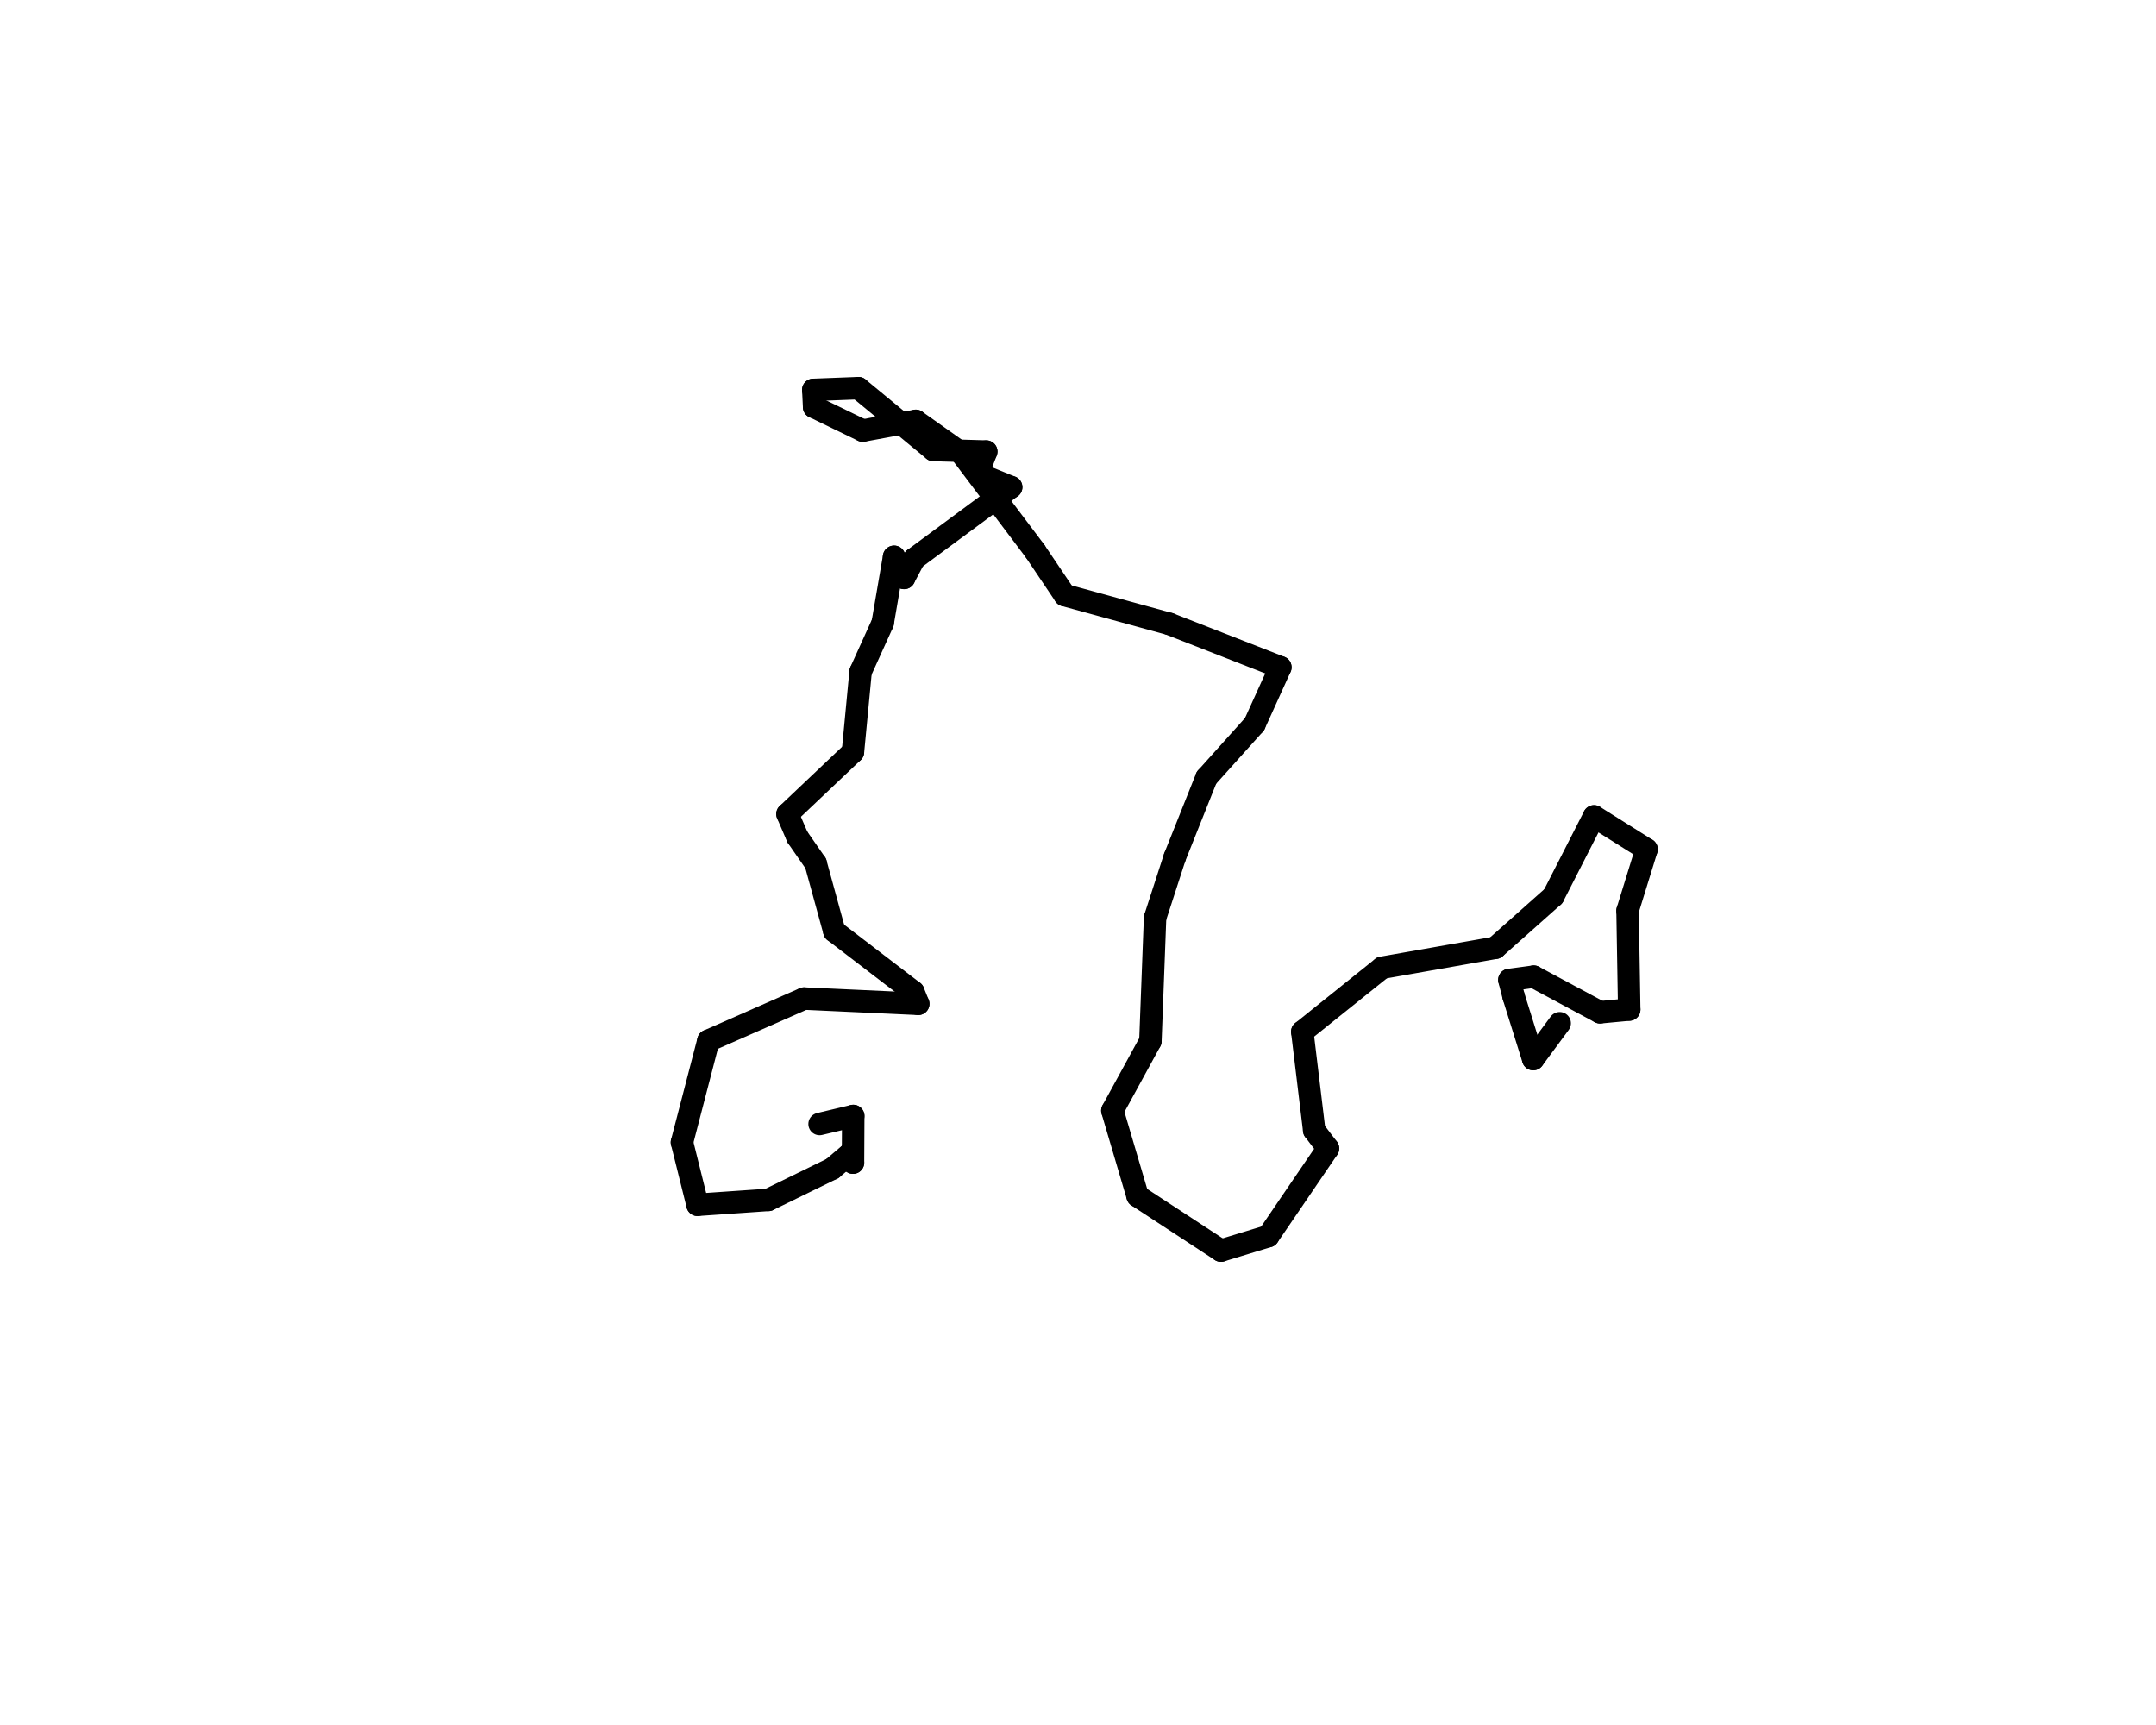
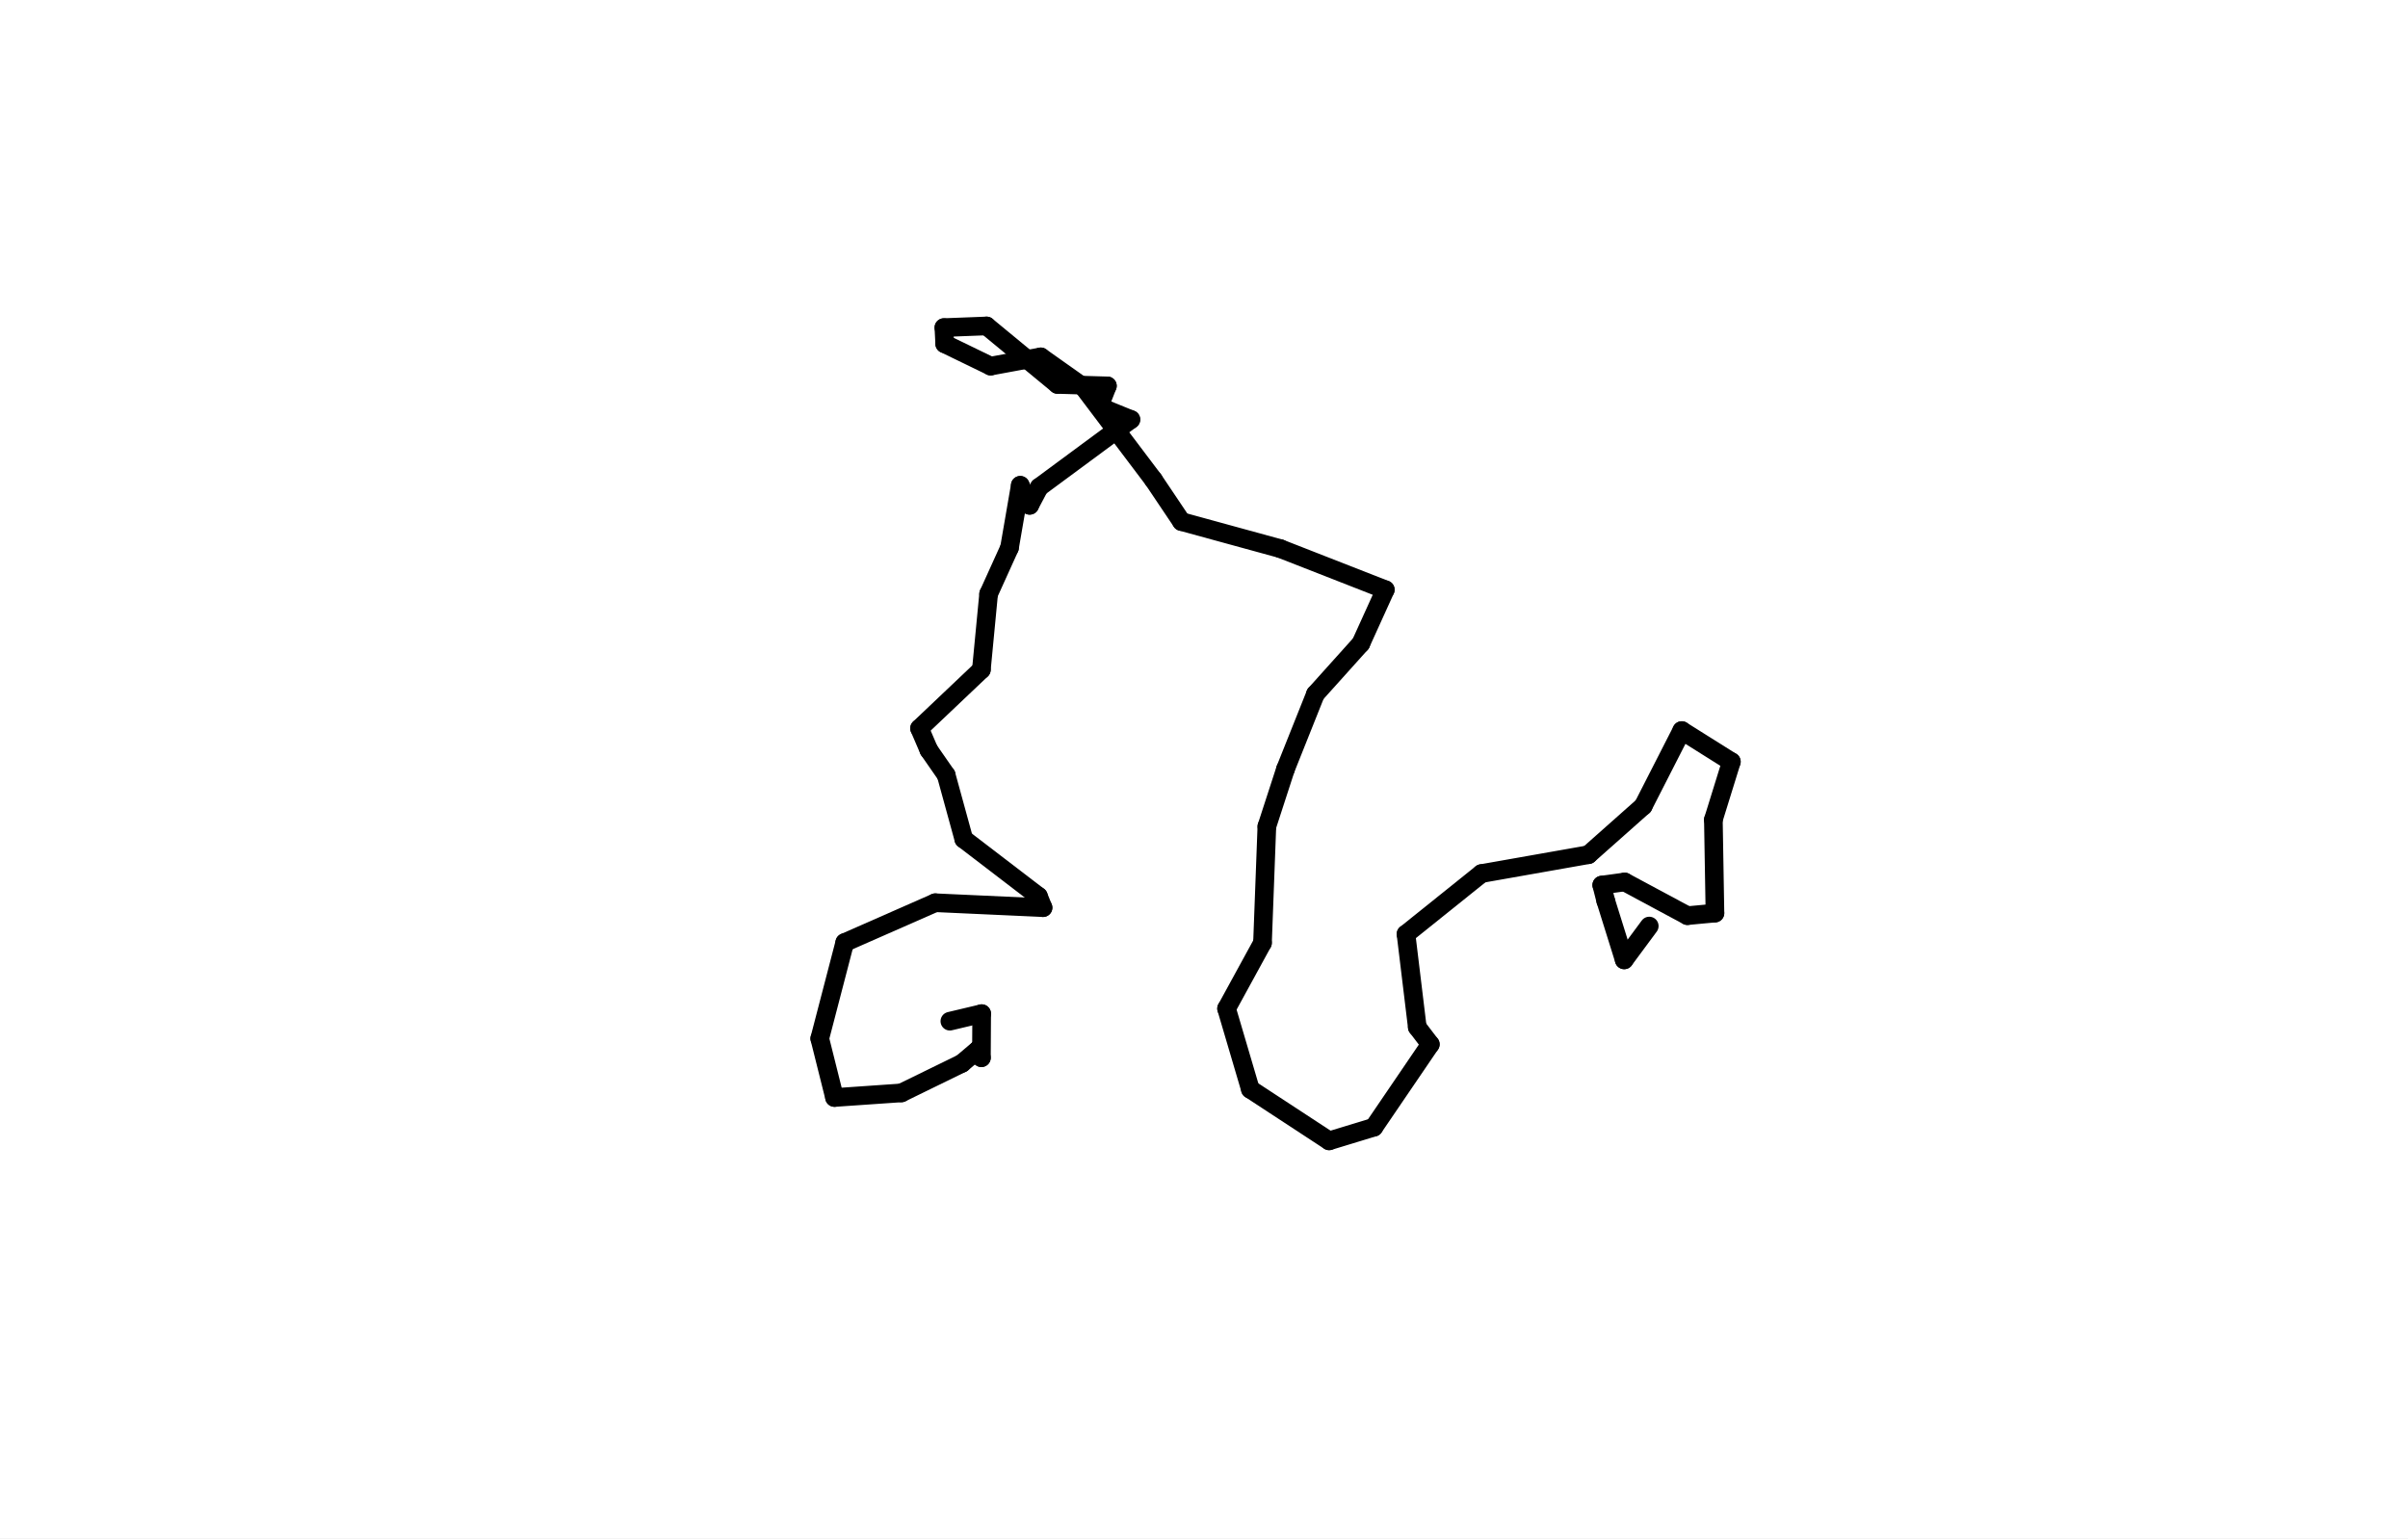
- <svg xmlns="http://www.w3.org/2000/svg" class="svglite" width="360.00pt" height="288.00pt" viewBox="0 0 360.00 288.00">
+ <svg xmlns="http://www.w3.org/2000/svg" class="svglite" width="484.56pt" height="309.60pt" viewBox="0 0 484.56 309.60">
  <defs>
    <style type="text/css">
    .svglite line, .svglite polyline, .svglite polygon, .svglite path, .svglite rect, .svglite circle {
      fill: none;
      stroke: #000000;
      stroke-linecap: round;
      stroke-linejoin: round;
      stroke-miterlimit: 10.00;
    }
    .svglite text {
      white-space: pre;
    }
  </style>
  </defs>
  <rect width="100%" height="100%" style="stroke: none; fill: #FFFFFF;" />
  <defs>
-     <clipPath id="cpMC4wMHwzNjAuMDB8MC4wMHwyODguMDA=">
-       <rect x="0.00" y="0.00" width="360.00" height="288.00" />
+     <clipPath id="cpMC4wMHw0ODQuNTZ8MC4wMHwzMDkuNjA=">
+       <rect x="0.00" y="0.00" width="484.56" height="309.60" />
    </clipPath>
  </defs>
-   <g clip-path="url(#cpMC4wMHwzNjAuMDB8MC4wMHwyODguMDA=)">
+   <g clip-path="url(#cpMC4wMHw0ODQuNTZ8MC4wMHwzMDkuNjA=)">
</g>
  <defs>
-     <clipPath id="cpNTkuMDR8MzI5Ljc2fDU5LjA0fDIxNC41Ng==">
-       <rect x="59.04" y="59.04" width="270.72" height="155.52" />
+     <clipPath id="cpNTkuMDR8NDU0LjMyfDU5LjA0fDIzNi4xNg==">
+       <rect x="59.04" y="59.04" width="395.28" height="177.12" />
    </clipPath>
  </defs>
-   <g clip-path="url(#cpNTkuMDR8MzI5Ljc2fDU5LjA0fDIxNC41Ng==)">
-     <rect x="59.04" y="59.04" width="270.72" height="155.52" style="stroke-width: 0.75; stroke: #FFFFFF; fill: #FFFFFF;" />
-     <polyline points="136.85,187.66 142.47,186.32 " style="stroke-width: 3.75;" />
-     <polyline points="142.47,186.32 142.43,194.11 " style="stroke-width: 3.75;" />
-     <polyline points="142.43,194.11 141.89,192.64 " style="stroke-width: 3.75;" />
-     <polyline points="141.89,192.64 138.99,195.10 " style="stroke-width: 3.75;" />
-     <polyline points="138.99,195.10 128.29,200.33 " style="stroke-width: 3.75;" />
-     <polyline points="128.29,200.33 116.47,201.15 " style="stroke-width: 3.75;" />
-     <polyline points="116.47,201.15 113.87,190.72 " style="stroke-width: 3.75;" />
-     <polyline points="113.87,190.72 118.28,173.76 " style="stroke-width: 3.75;" />
-     <polyline points="118.28,173.76 134.27,166.72 " style="stroke-width: 3.75;" />
-     <polyline points="134.27,166.72 153.32,167.60 " style="stroke-width: 3.75;" />
-     <polyline points="153.32,167.60 152.50,165.58 " style="stroke-width: 3.75;" />
-     <polyline points="152.50,165.58 139.31,155.48 " style="stroke-width: 3.75;" />
-     <polyline points="139.31,155.48 136.20,144.15 " style="stroke-width: 3.75;" />
-     <polyline points="136.20,144.15 133.14,139.74 " style="stroke-width: 3.75;" />
-     <polyline points="133.14,139.74 131.49,135.91 " style="stroke-width: 3.75;" />
-     <polyline points="131.49,135.91 142.42,125.55 " style="stroke-width: 3.75;" />
-     <polyline points="142.42,125.55 143.70,112.14 " style="stroke-width: 3.75;" />
-     <polyline points="143.70,112.14 147.39,104.00 " style="stroke-width: 3.75;" />
-     <polyline points="147.39,104.00 149.29,92.96 " style="stroke-width: 3.75;" />
-     <polyline points="149.29,92.96 150.96,96.49 " style="stroke-width: 3.75;" />
-     <polyline points="150.96,96.49 152.65,93.30 " style="stroke-width: 3.75;" />
-     <polyline points="152.65,93.30 168.84,81.33 " style="stroke-width: 3.75;" />
-     <polyline points="168.84,81.33 163.25,79.06 " style="stroke-width: 3.75;" />
-     <polyline points="163.25,79.06 164.68,75.39 " style="stroke-width: 3.75;" />
-     <polyline points="164.68,75.39 155.87,75.13 " style="stroke-width: 3.75;" />
-     <polyline points="155.87,75.13 143.34,64.80 " style="stroke-width: 3.75;" />
-     <polyline points="143.34,64.80 135.80,65.09 " style="stroke-width: 3.75;" />
-     <polyline points="135.80,65.09 135.94,67.95 " style="stroke-width: 3.75;" />
-     <polyline points="135.94,67.95 144.06,71.89 " style="stroke-width: 3.75;" />
-     <polyline points="144.06,71.89 152.91,70.26 " style="stroke-width: 3.75;" />
-     <polyline points="152.91,70.26 160.47,75.61 " style="stroke-width: 3.75;" />
-     <polyline points="160.47,75.61 172.82,91.99 " style="stroke-width: 3.75;" />
-     <polyline points="172.82,91.99 177.79,99.37 " style="stroke-width: 3.75;" />
-     <polyline points="177.79,99.37 195.25,104.16 " style="stroke-width: 3.75;" />
-     <polyline points="195.25,104.16 213.79,111.41 " style="stroke-width: 3.75;" />
-     <polyline points="213.79,111.41 209.47,120.92 " style="stroke-width: 3.75;" />
-     <polyline points="209.47,120.92 201.45,129.85 " style="stroke-width: 3.75;" />
-     <polyline points="201.45,129.85 196.15,143.13 " style="stroke-width: 3.75;" />
-     <polyline points="196.15,143.13 192.87,153.24 " style="stroke-width: 3.75;" />
-     <polyline points="192.87,153.24 192.09,173.82 " style="stroke-width: 3.75;" />
-     <polyline points="192.09,173.82 185.74,185.43 " style="stroke-width: 3.75;" />
-     <polyline points="185.74,185.43 189.95,199.69 " style="stroke-width: 3.75;" />
-     <polyline points="189.95,199.69 203.87,208.80 " style="stroke-width: 3.75;" />
-     <polyline points="203.87,208.80 211.76,206.39 " style="stroke-width: 3.75;" />
-     <polyline points="211.76,206.39 221.74,191.74 " style="stroke-width: 3.75;" />
-     <polyline points="221.74,191.74 219.44,188.72 " style="stroke-width: 3.75;" />
-     <polyline points="219.44,188.72 217.45,172.26 " style="stroke-width: 3.75;" />
-     <polyline points="217.45,172.26 230.78,161.57 " style="stroke-width: 3.75;" />
-     <polyline points="230.78,161.57 249.68,158.24 " style="stroke-width: 3.75;" />
-     <polyline points="249.68,158.24 259.36,149.64 " style="stroke-width: 3.75;" />
-     <polyline points="259.36,149.64 266.17,136.30 " style="stroke-width: 3.75;" />
-     <polyline points="266.17,136.30 274.93,141.80 " style="stroke-width: 3.75;" />
-     <polyline points="274.93,141.80 271.76,152.05 " style="stroke-width: 3.75;" />
-     <polyline points="271.76,152.05 272.04,168.55 " style="stroke-width: 3.75;" />
-     <polyline points="272.04,168.55 267.17,169.01 " style="stroke-width: 3.75;" />
-     <polyline points="267.17,169.01 256.09,163.06 " style="stroke-width: 3.75;" />
-     <polyline points="256.09,163.06 252.03,163.61 " style="stroke-width: 3.75;" />
-     <polyline points="252.03,163.61 252.74,166.38 " style="stroke-width: 3.75;" />
-     <polyline points="252.74,166.38 256.01,176.82 " style="stroke-width: 3.75;" />
-     <polyline points="256.01,176.82 260.43,170.84 " style="stroke-width: 3.75;" />
+   <g clip-path="url(#cpNTkuMDR8NDU0LjMyfDU5LjA0fDIzNi4xNg==)">
+     <rect x="59.04" y="59.04" width="395.28" height="177.12" style="stroke-width: 0.75; stroke: #FFFFFF; fill: #FFFFFF;" />
+     <polyline points="191.14,205.52 197.54,204.00 " style="stroke-width: 3.75;" />
+     <polyline points="197.54,204.00 197.49,212.87 " style="stroke-width: 3.75;" />
+     <polyline points="197.49,212.87 196.87,211.20 " style="stroke-width: 3.75;" />
+     <polyline points="196.87,211.20 193.57,214.00 " style="stroke-width: 3.75;" />
+     <polyline points="193.57,214.00 181.39,219.95 " style="stroke-width: 3.75;" />
+     <polyline points="181.39,219.95 167.93,220.88 " style="stroke-width: 3.75;" />
+     <polyline points="167.93,220.88 164.96,209.01 " style="stroke-width: 3.75;" />
+     <polyline points="164.96,209.01 169.99,189.69 " style="stroke-width: 3.75;" />
+     <polyline points="169.99,189.69 188.20,181.68 " style="stroke-width: 3.75;" />
+     <polyline points="188.20,181.68 209.89,182.67 " style="stroke-width: 3.75;" />
+     <polyline points="209.89,182.67 208.96,180.37 " style="stroke-width: 3.75;" />
+     <polyline points="208.96,180.37 193.94,168.87 " style="stroke-width: 3.75;" />
+     <polyline points="193.94,168.87 190.40,155.97 " style="stroke-width: 3.75;" />
+     <polyline points="190.40,155.97 186.91,150.94 " style="stroke-width: 3.75;" />
+     <polyline points="186.91,150.94 185.04,146.58 " style="stroke-width: 3.75;" />
+     <polyline points="185.04,146.58 197.48,134.78 " style="stroke-width: 3.75;" />
+     <polyline points="197.48,134.78 198.94,119.52 " style="stroke-width: 3.75;" />
+     <polyline points="198.94,119.52 203.14,110.25 " style="stroke-width: 3.75;" />
+     <polyline points="203.14,110.25 205.31,97.67 " style="stroke-width: 3.75;" />
+     <polyline points="205.31,97.67 207.20,101.70 " style="stroke-width: 3.75;" />
+     <polyline points="207.20,101.70 209.13,98.05 " style="stroke-width: 3.75;" />
+     <polyline points="209.13,98.05 227.57,84.43 " style="stroke-width: 3.75;" />
+     <polyline points="227.57,84.43 221.20,81.84 " style="stroke-width: 3.75;" />
+     <polyline points="221.20,81.84 222.84,77.66 " style="stroke-width: 3.75;" />
+     <polyline points="222.84,77.66 212.80,77.37 " style="stroke-width: 3.75;" />
+     <polyline points="212.80,77.37 198.53,65.60 " style="stroke-width: 3.75;" />
+     <polyline points="198.53,65.60 189.94,65.93 " style="stroke-width: 3.75;" />
+     <polyline points="189.94,65.93 190.10,69.19 " style="stroke-width: 3.75;" />
+     <polyline points="190.10,69.19 199.35,73.68 " style="stroke-width: 3.75;" />
+     <polyline points="199.35,73.68 209.43,71.82 " style="stroke-width: 3.75;" />
+     <polyline points="209.43,71.82 218.03,77.91 " style="stroke-width: 3.75;" />
+     <polyline points="218.03,77.91 232.11,96.56 " style="stroke-width: 3.75;" />
+     <polyline points="232.11,96.56 237.76,104.97 " style="stroke-width: 3.75;" />
+     <polyline points="237.76,104.97 257.65,110.42 " style="stroke-width: 3.75;" />
+     <polyline points="257.65,110.42 278.76,118.68 " style="stroke-width: 3.75;" />
+     <polyline points="278.76,118.68 273.84,129.52 " style="stroke-width: 3.75;" />
+     <polyline points="273.84,129.52 264.71,139.68 " style="stroke-width: 3.75;" />
+     <polyline points="264.71,139.68 258.67,154.81 " style="stroke-width: 3.75;" />
+     <polyline points="258.67,154.81 254.93,166.32 " style="stroke-width: 3.75;" />
+     <polyline points="254.93,166.32 254.05,189.76 " style="stroke-width: 3.75;" />
+     <polyline points="254.05,189.76 246.82,202.98 " style="stroke-width: 3.75;" />
+     <polyline points="246.82,202.98 251.61,219.22 " style="stroke-width: 3.75;" />
+     <polyline points="251.61,219.22 267.46,229.60 " style="stroke-width: 3.75;" />
+     <polyline points="267.46,229.60 276.46,226.86 " style="stroke-width: 3.75;" />
+     <polyline points="276.46,226.86 287.82,210.17 " style="stroke-width: 3.75;" />
+     <polyline points="287.82,210.17 285.20,206.73 " style="stroke-width: 3.75;" />
+     <polyline points="285.20,206.73 282.93,187.99 " style="stroke-width: 3.75;" />
+     <polyline points="282.93,187.99 298.11,175.81 " style="stroke-width: 3.75;" />
+     <polyline points="298.11,175.81 319.64,172.01 " style="stroke-width: 3.75;" />
+     <polyline points="319.64,172.01 330.66,162.23 " style="stroke-width: 3.75;" />
+     <polyline points="330.66,162.23 338.42,147.03 " style="stroke-width: 3.75;" />
+     <polyline points="338.42,147.03 348.40,153.30 " style="stroke-width: 3.75;" />
+     <polyline points="348.40,153.30 344.78,164.97 " style="stroke-width: 3.75;" />
+     <polyline points="344.78,164.97 345.10,183.76 " style="stroke-width: 3.75;" />
+     <polyline points="345.10,183.76 339.56,184.28 " style="stroke-width: 3.75;" />
+     <polyline points="339.56,184.28 326.93,177.50 " style="stroke-width: 3.75;" />
+     <polyline points="326.93,177.50 322.32,178.13 " style="stroke-width: 3.75;" />
+     <polyline points="322.32,178.13 323.12,181.28 " style="stroke-width: 3.75;" />
+     <polyline points="323.12,181.28 326.84,193.18 " style="stroke-width: 3.75;" />
+     <polyline points="326.84,193.18 331.88,186.37 " style="stroke-width: 3.75;" />
  </g>
</svg>
